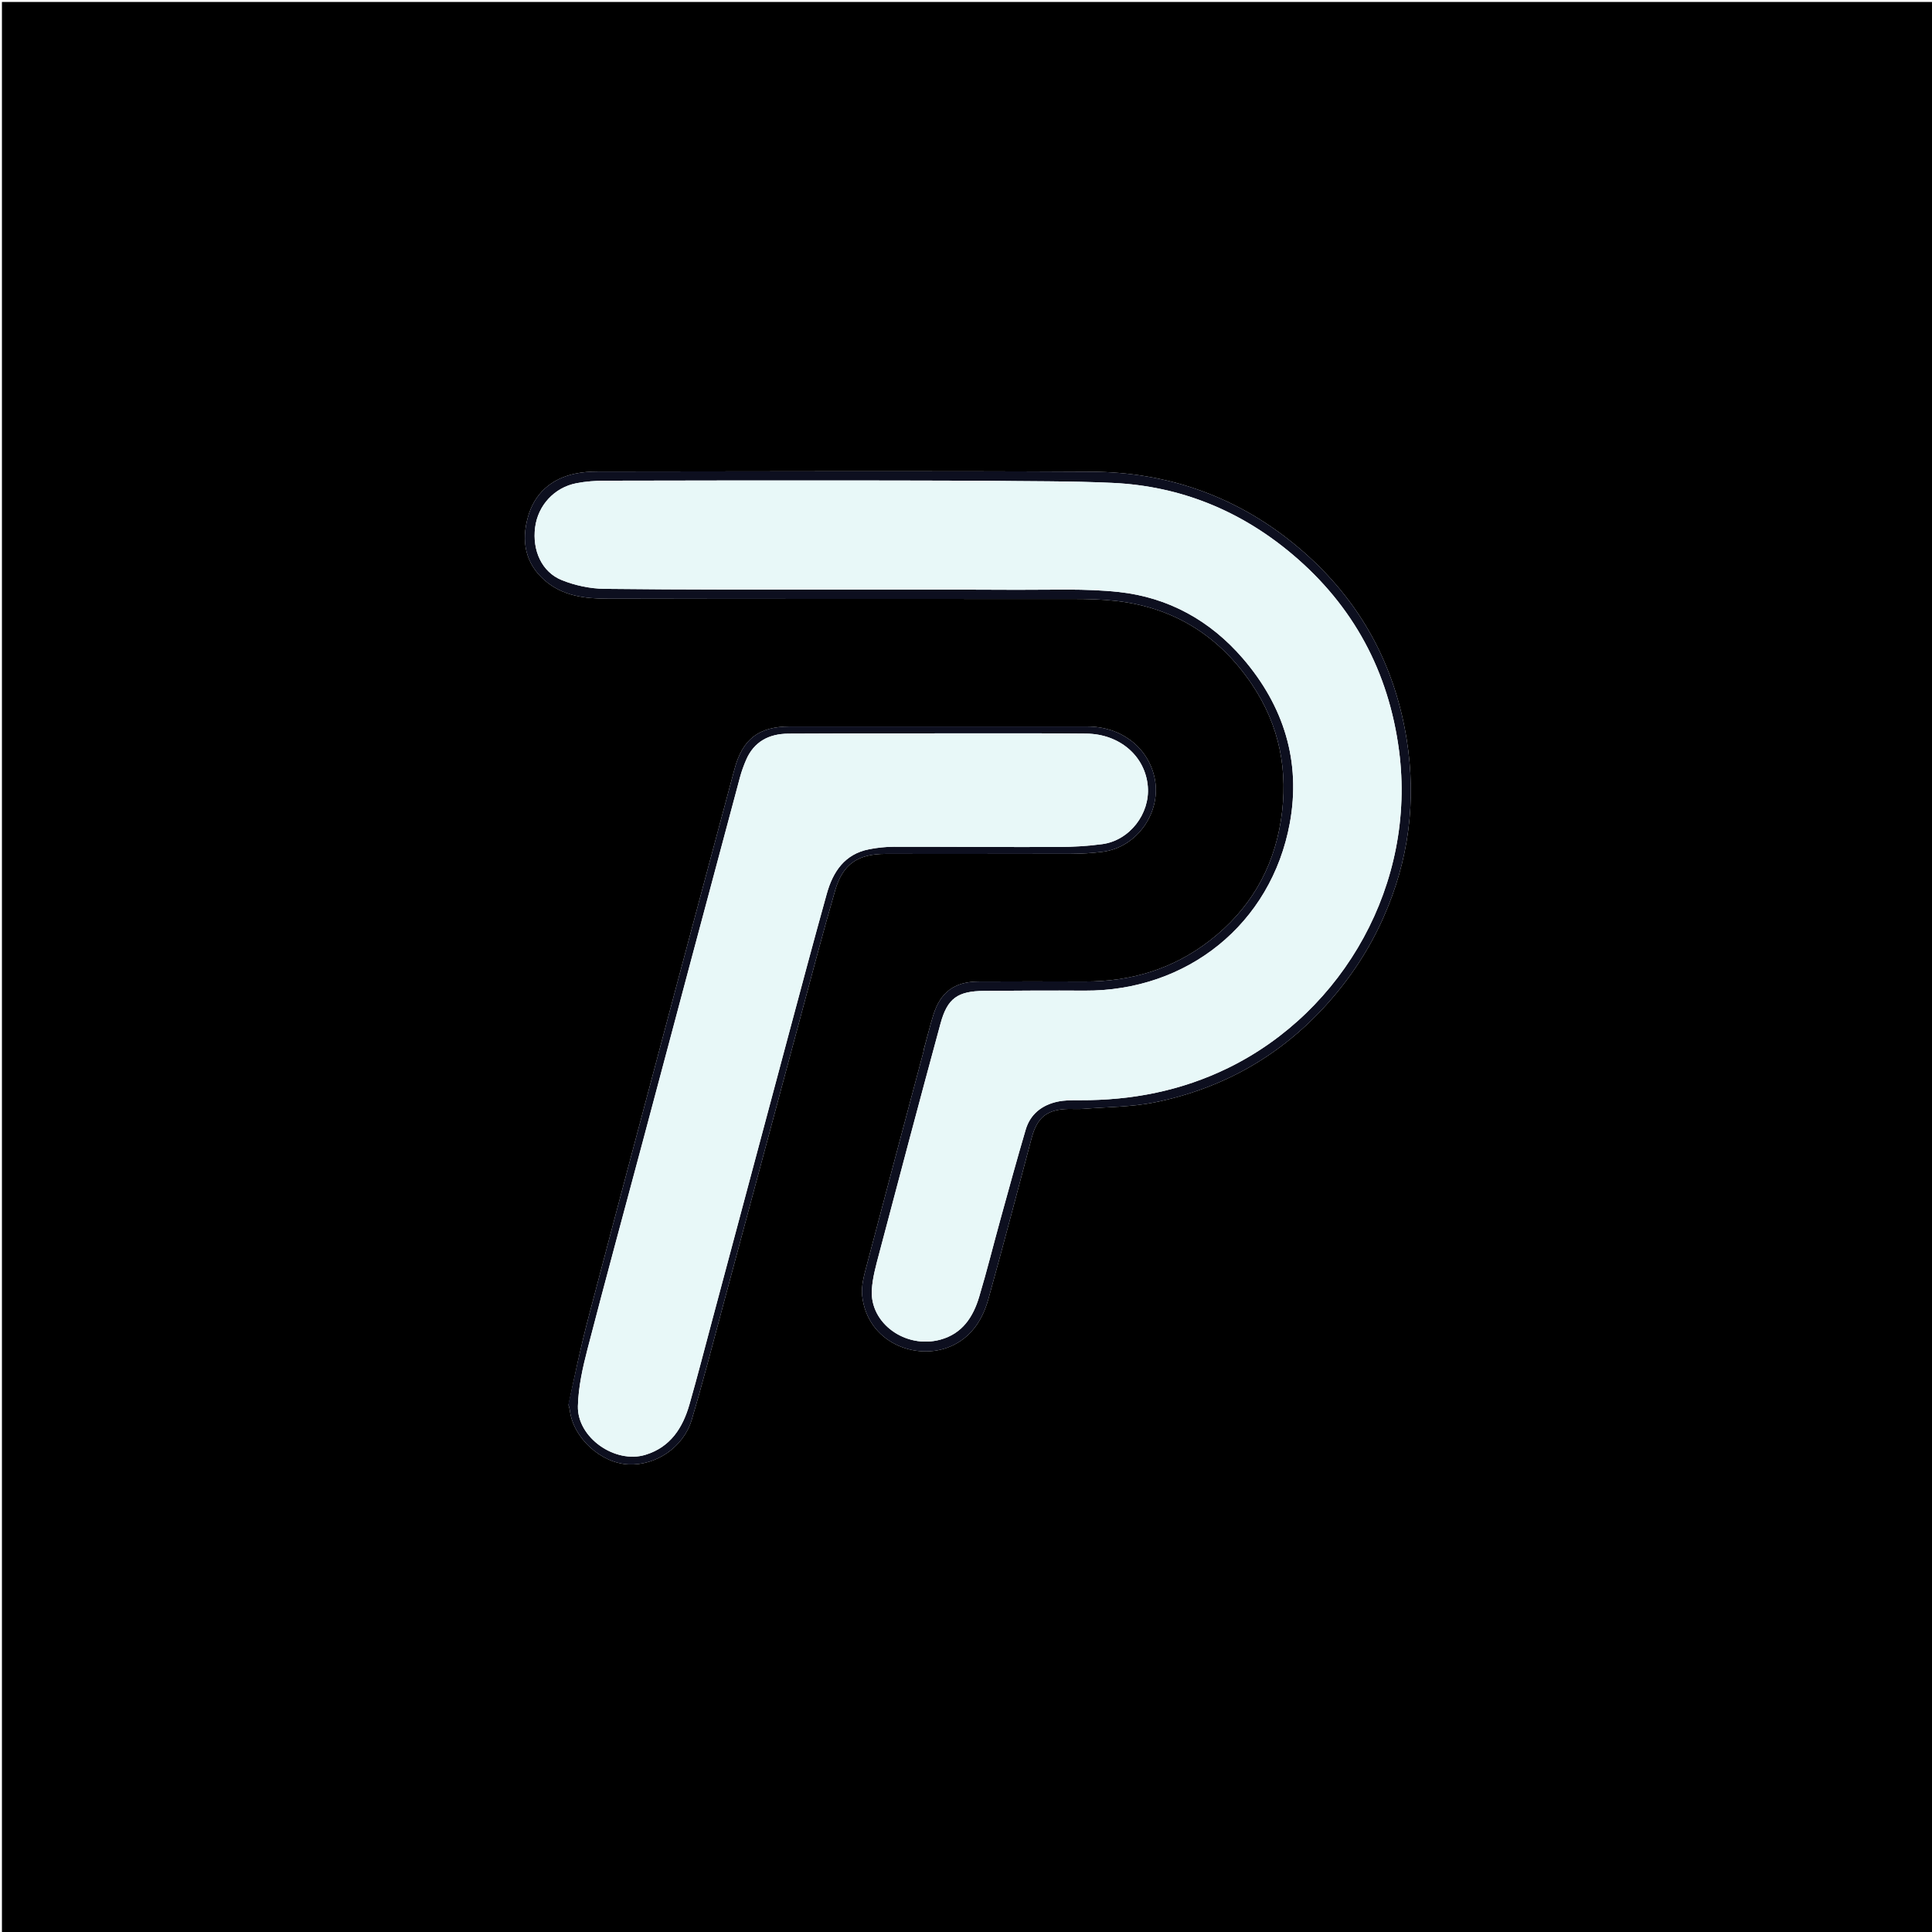
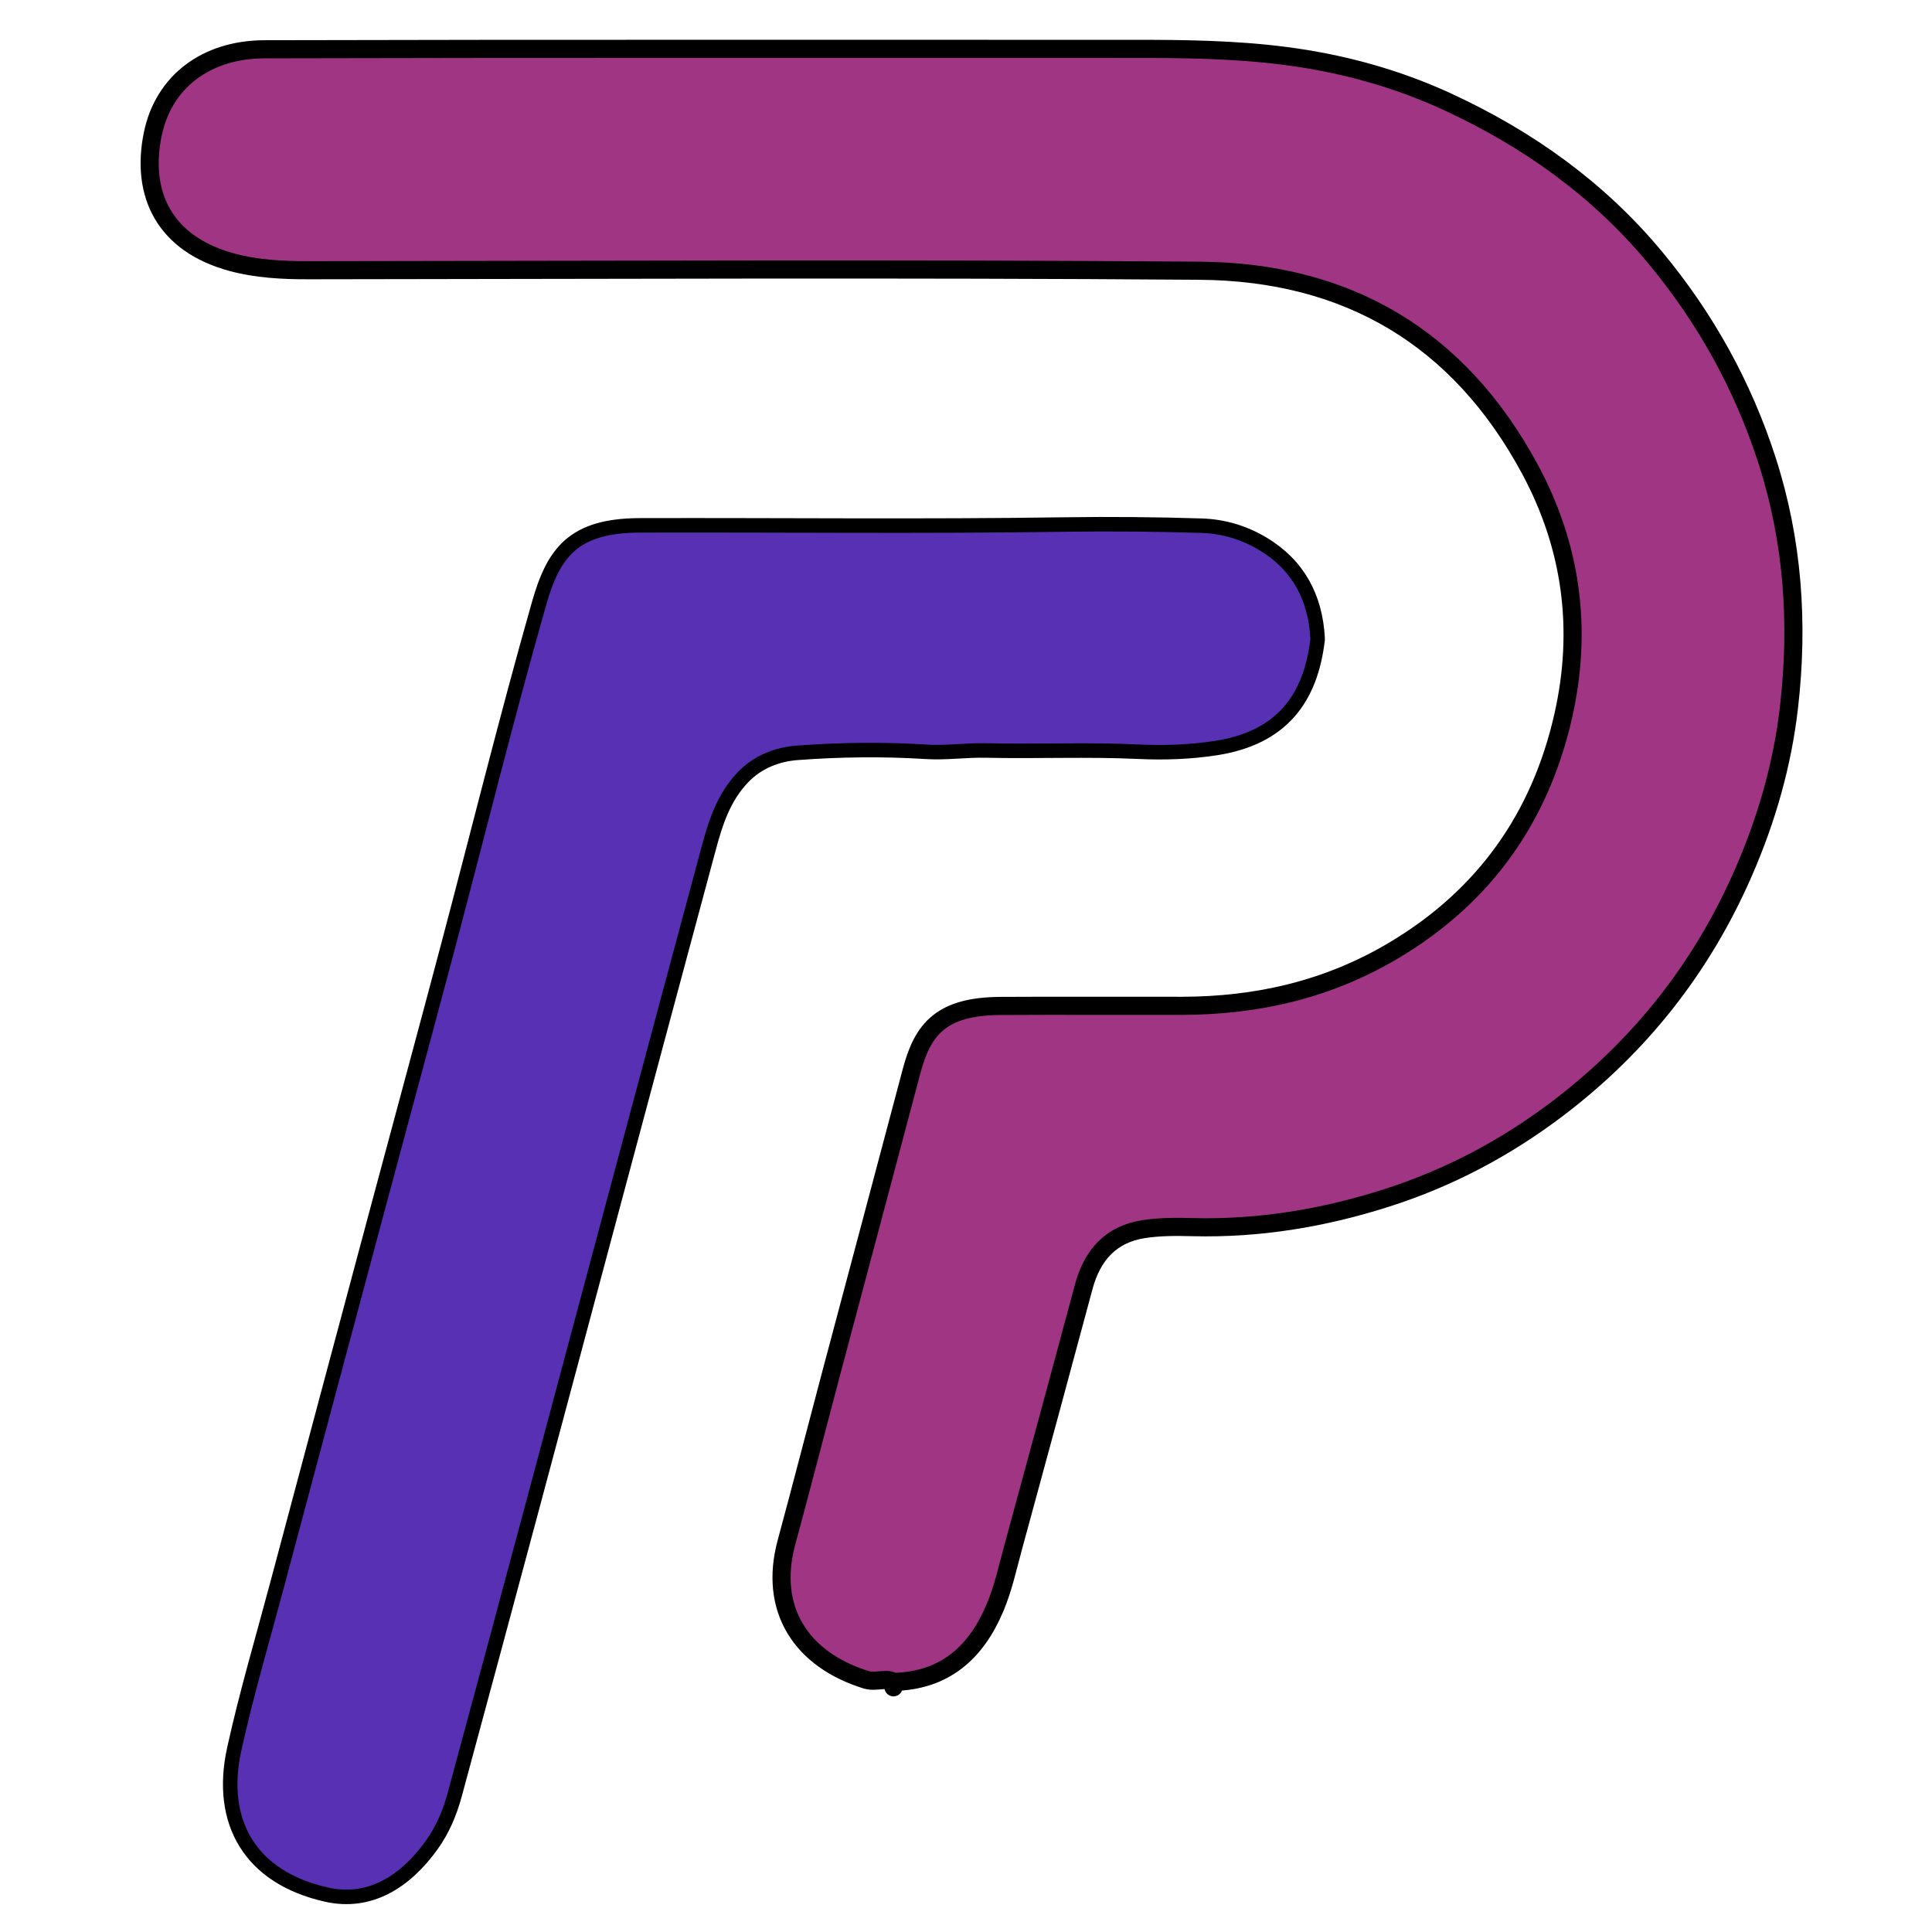
- <svg xmlns="http://www.w3.org/2000/svg" version="1.1" id="Layer_1" x="0px" y="0px" width="100%" viewBox="0 0 1000 1000" enable-background="new 0 0 1000 1000" xml:space="preserve">
-   <path fill="#000000" opacity="1" stroke="none" d=" M686,1001   C457.333,1001 229.167,1001 1,1001   C1,667.667 1,334.333 1,1   C334.333,1 667.667,1 1001,1   C1001,334.333 1001,667.667 1001,1001   C896.167,1001 791.333,1001 686,1001  M478.25,542.763   C478.131,543.418 478.057,544.085 477.886,544.727   C468.098,581.496 458.241,618.246 448.579,655.049   C447.242,660.141 445.69,665.618 446.254,670.693   C448.954,694.985 474.188,704.588 492.023,696.889   C502.748,692.26 508.613,683.066 511.603,672.332   C519.317,644.644 526.558,616.824 533.968,589.052   C536.852,578.242 541.93,574.215 553.143,573.992   C555.642,573.942 558.157,574.157 560.641,573.954   C573.189,572.929 585.981,573.021 598.224,570.486   C633.03,563.279 662.685,546.541 686.662,519.933   C698.802,506.462 708.609,491.64 715.98,475.091   C729.191,445.426 733.241,414.59 728.084,382.576   C721.424,341.236 701.585,307.223 669.196,281.022   C638.976,256.575 603.714,244.364 564.947,244.157   C479.784,243.704 394.616,244.002 309.45,244.063   C305.491,244.066 301.448,244.349 297.589,245.178   C285.132,247.857 276.614,255.533 273.235,267.651   C269.815,279.917 271.691,291.476 281.962,300.417   C291.262,308.512 302.774,309.853 314.259,309.88   C394.757,310.074 475.257,309.958 555.756,310.026   C563.052,310.032 570.395,310.217 577.634,311.037   C607.727,314.449 631.161,329.253 647.946,354.146   C662.32,375.463 666.998,399.273 662.99,424.638   C658.948,450.224 646.581,471.092 626.085,486.919   C607.102,501.577 585.349,508.125 561.462,508.031   C543.129,507.959 524.795,507.951 506.463,508.041   C494.136,508.101 486.836,513.469 483.149,525.168   C481.402,530.711 480.052,536.378 478.25,542.763  M294.247,727.179   C294.488,728.145 294.833,729.098 294.954,730.079   C296.702,744.222 310.889,757.281 325.295,757.976   C339.451,758.659 353.783,749.114 358.012,734.937   C363.9,715.2 369.008,695.229 374.359,675.334   C387.651,625.915 400.867,576.477 414.164,527.06   C420.121,504.917 425.926,482.728 432.32,460.711   C436.243,447.206 444.118,441.988 458.265,441.985   C490.264,441.978 522.263,442.031 554.263,441.937   C559.725,441.921 565.221,441.582 570.64,440.903   C588.774,438.632 601.624,419.947 597.509,402.104   C593.925,386.561 580.068,376.047 562.857,376.033   C511.525,375.99 460.193,376.016 408.86,376.018   C392.749,376.019 384.325,382.548 380.165,398.108   C370.209,435.347 360.173,472.564 350.25,509.812   C334.938,567.289 319.61,624.762 304.482,682.288   C300.646,696.871 297.54,711.646 294.247,727.179  z" />
-   <path fill="#0D0F1F" opacity="1" stroke="none" d=" M478.386,542.376   C480.052,536.378 481.402,530.711 483.149,525.168   C486.836,513.469 494.136,508.101 506.463,508.041   C524.795,507.951 543.129,507.959 561.462,508.031   C585.349,508.125 607.102,501.577 626.085,486.919   C646.581,471.092 658.948,450.224 662.99,424.638   C666.998,399.273 662.32,375.463 647.946,354.146   C631.161,329.253 607.727,314.449 577.634,311.037   C570.395,310.217 563.052,310.032 555.756,310.026   C475.257,309.958 394.757,310.074 314.259,309.88   C302.774,309.853 291.262,308.512 281.962,300.417   C271.691,291.476 269.815,279.917 273.235,267.651   C276.614,255.533 285.132,247.857 297.589,245.178   C301.448,244.349 305.491,244.066 309.45,244.063   C394.616,244.002 479.784,243.704 564.947,244.157   C603.714,244.364 638.976,256.575 669.196,281.022   C701.585,307.223 721.424,341.236 728.084,382.576   C733.241,414.59 729.191,445.426 715.98,475.091   C708.609,491.64 698.802,506.462 686.662,519.933   C662.685,546.541 633.03,563.279 598.224,570.486   C585.981,573.021 573.189,572.929 560.641,573.954   C558.157,574.157 555.642,573.942 553.143,573.992   C541.93,574.215 536.852,578.242 533.968,589.052   C526.558,616.824 519.317,644.644 511.603,672.332   C508.613,683.066 502.748,692.26 492.023,696.889   C474.188,704.588 448.954,694.985 446.254,670.693   C445.69,665.618 447.242,660.141 448.579,655.049   C458.241,618.246 468.098,581.496 477.886,544.727   C478.057,544.085 478.131,543.418 478.386,542.376  M508.501,248.836   C486.534,248.783 464.568,248.69 442.601,248.686   C399.465,248.679 356.329,248.681 313.193,248.801   C308.238,248.814 303.202,249.175 298.347,250.115   C286.888,252.333 278.452,261.605 276.978,272.945   C275.431,284.85 280.393,296.084 290.79,300.272   C297.693,303.052 305.525,304.698 312.965,304.784   C354.907,305.269 396.855,305.14 438.801,305.195   C467.954,305.233 497.107,305.135 526.259,305.285   C543.901,305.376 561.683,304.518 579.147,306.423   C604.797,309.22 626.46,321.215 643.383,340.9   C664.523,365.489 673.444,394.228 667.603,426.055   C658.015,478.303 614.474,513.075 561.367,512.753   C544.048,512.649 526.726,512.73 509.408,512.883   C495.66,513.004 490.371,516.682 486.794,529.837   C476.031,569.42 465.542,609.078 455.067,648.738   C453.425,654.954 451.63,661.288 451.253,667.647   C450.221,685.039 468.774,698.277 486.711,693.407   C498.138,690.305 503.698,681.642 506.822,671.232   C510.861,657.774 514.232,644.118 517.979,630.571   C522.212,615.265 526.394,599.942 530.894,584.714   C533.265,576.69 539.249,572.019 547.207,570.251   C551.056,569.395 555.155,569.446 559.139,569.461   C585.921,569.563 611.537,564.592 635.742,552.744   C695.678,523.407 733.117,457.098 724.152,388.533   C718.806,347.651 700.492,313.552 668.967,286.953   C642.155,264.33 611.031,251.586 575.897,249.946   C553.796,248.915 531.635,249.157 508.501,248.836  z" />
-   <path fill="#0D0F1F" opacity="1" stroke="none" d=" M294.173,726.756   C297.54,711.646 300.646,696.871 304.482,682.288   C319.61,624.762 334.938,567.289 350.25,509.812   C360.173,472.564 370.209,435.347 380.165,398.108   C384.325,382.548 392.749,376.019 408.86,376.018   C460.193,376.016 511.525,375.99 562.857,376.033   C580.068,376.047 593.925,386.561 597.509,402.104   C601.624,419.947 588.774,438.632 570.64,440.903   C565.221,441.582 559.725,441.921 554.263,441.937   C522.263,442.031 490.264,441.978 458.265,441.985   C444.118,441.988 436.243,447.206 432.32,460.711   C425.926,482.728 420.121,504.917 414.164,527.06   C400.867,576.477 387.651,625.915 374.359,675.334   C369.008,695.229 363.9,715.2 358.012,734.937   C353.783,749.114 339.451,758.659 325.295,757.976   C310.889,757.281 296.702,744.222 294.954,730.079   C294.833,729.098 294.488,728.145 294.173,726.756  M332.856,590.336   C323.241,626.254 313.445,662.126 304.13,698.122   C301.621,707.817 299.368,717.86 299.122,727.796   C298.716,744.142 318.393,757.789 334.074,753.003   C347.024,749.051 353.384,739.059 356.868,726.902   C361.008,712.456 364.744,697.893 368.629,683.374   C381.746,634.35 394.831,585.316 407.971,536.298   C414.558,511.724 421.101,487.137 427.936,462.632   C431.12,451.215 437.19,442.023 449.891,439.568   C454.111,438.752 458.469,438.285 462.764,438.28   C491.059,438.25 519.354,438.495 547.648,438.404   C555.269,438.379 562.945,437.93 570.495,436.926   C584.612,435.049 595.255,421.313 594.119,407.138   C592.858,391.421 579.575,379.914 562.33,379.728   C550.009,379.596 537.686,379.559 525.363,379.566   C486.237,379.587 447.111,379.563 407.985,379.752   C398.123,379.8 390.253,383.81 386.163,393.384   C384.935,396.258 383.839,399.222 383.031,402.238   C366.313,464.657 349.645,527.089 332.856,590.336  z" />
-   <path fill="#E8F8F8" opacity="1" stroke="none" d=" M509.001,248.832   C531.635,249.157 553.796,248.915 575.897,249.946   C611.031,251.586 642.155,264.33 668.967,286.953   C700.492,313.552 718.806,347.651 724.152,388.533   C733.117,457.098 695.678,523.407 635.742,552.744   C611.537,564.592 585.921,569.563 559.139,569.461   C555.155,569.446 551.056,569.395 547.207,570.251   C539.249,572.019 533.265,576.69 530.894,584.714   C526.394,599.942 522.212,615.265 517.979,630.571   C514.232,644.118 510.861,657.774 506.822,671.232   C503.698,681.642 498.138,690.305 486.711,693.407   C468.774,698.277 450.221,685.039 451.253,667.647   C451.63,661.288 453.425,654.954 455.067,648.738   C465.542,609.078 476.031,569.42 486.794,529.837   C490.371,516.682 495.66,513.004 509.408,512.883   C526.726,512.73 544.048,512.649 561.367,512.753   C614.474,513.075 658.015,478.303 667.603,426.055   C673.444,394.228 664.523,365.489 643.383,340.9   C626.46,321.215 604.797,309.22 579.147,306.423   C561.683,304.518 543.901,305.376 526.259,305.285   C497.107,305.135 467.954,305.233 438.801,305.195   C396.855,305.14 354.907,305.269 312.965,304.784   C305.525,304.698 297.693,303.052 290.79,300.272   C280.393,296.084 275.431,284.85 276.978,272.945   C278.452,261.605 286.888,252.333 298.347,250.115   C303.202,249.175 308.238,248.814 313.193,248.801   C356.329,248.681 399.465,248.679 442.601,248.686   C464.568,248.69 486.534,248.783 509.001,248.832  z" />
-   <path fill="#E8F8F8" opacity="1" stroke="none" d=" M332.911,589.927   C349.645,527.089 366.313,464.657 383.031,402.238   C383.839,399.222 384.935,396.258 386.163,393.384   C390.253,383.81 398.123,379.8 407.985,379.752   C447.111,379.563 486.237,379.587 525.363,379.566   C537.686,379.559 550.009,379.596 562.33,379.728   C579.575,379.914 592.858,391.421 594.119,407.138   C595.255,421.313 584.612,435.049 570.495,436.926   C562.945,437.93 555.269,438.379 547.648,438.404   C519.354,438.495 491.059,438.25 462.764,438.28   C458.469,438.285 454.111,438.752 449.891,439.568   C437.19,442.023 431.12,451.215 427.936,462.632   C421.101,487.137 414.558,511.724 407.971,536.298   C394.831,585.316 381.746,634.35 368.629,683.374   C364.744,697.893 361.008,712.456 356.868,726.902   C353.384,739.059 347.024,749.051 334.074,753.003   C318.393,757.789 298.716,744.142 299.122,727.796   C299.368,717.86 301.621,707.817 304.13,698.122   C313.445,662.126 323.241,626.254 332.911,589.927  z" />
+ <svg xmlns="http://www.w3.org/2000/svg" version="1.1" id="Layer_1" x="0px" y="0px" width="90%" viewBox="0 0 533 533" enable-background="new 0 0 533 533" xml:space="preserve">
+   <path fill="#a03583" opacity="1" stroke="#000000" stroke-linecap="round" stroke-linejoin="round" stroke-width="5" d=" M246.5,464   C260.614,463.697 269.265,455.961 274.515,443.506   C276.763,438.172 277.967,432.537 279.48,426.994   C286.027,403.007 292.535,379.009 298.982,354.995   C301.314,346.307 306.442,340.489 315.514,339.089   C319.934,338.407 324.506,338.428 328.999,338.542   C347.318,339.008 365.098,336.055 382.5,330.502   C399.584,325.05 415.209,316.808 429.501,306.001   C452.408,288.68 469.588,266.915 481.064,240.528   C487.422,225.906 491.741,210.867 493.558,195.007   C496.207,171.884 494.643,149.201 487.485,127.005   C480.817,106.325 470.477,87.705 456.552,70.956   C440.878,52.103 421.432,38.305 399.439,28.131   C385.236,21.561 370.156,17.441 354.51,15.424   C340.535,13.623 326.538,13.476 312.5,13.483   C232.667,13.518 152.833,13.387 73,13.594   C56.71,13.636 45.071,22.711 42.139,37.029   C38.769,53.493 45.283,67.305 64.038,72.361   C70.777,74.178 77.9,74.556 85,74.549   C167,74.472 249.003,74.059 330.999,74.688   C371.58,74.999 402.471,93.036 422.086,129.454   C433.756,151.12 436.579,173.996 431.277,197.45   C424.982,225.302 409.706,247.19 384.592,262.154   C366.343,273.028 346.849,277.447 326,277.493   C309.333,277.529 292.666,277.425 276,277.521   C259.629,277.616 254.548,283.939 251.487,295.497   C244.026,323.674 236.488,351.83 229.005,380.001   C224.978,395.161 221.086,410.357 216.978,425.494   C211.978,443.92 221.007,457.872 239.019,463.438   C240.541,463.908 242.335,463.541 244,463.488   C245.452,463.442 246.777,463.446 246.5,465.5  " />
+   <path fill="#5730b4" opacity="1" stroke="#000000" stroke-linecap="round" stroke-linejoin="round" stroke-width="4" d=" M363.5,176   C362.888,164.802 358.134,155.893 348.462,150.062   C343.325,146.966 337.555,145.219 331.499,145.03   C319.004,144.64 306.471,144.517 294.003,144.703   C254.832,145.287 215.666,144.832 176.5,144.936   C158.105,144.986 152.692,152.522 148.697,166.556   C139.735,198.044 131.88,229.846 123.485,261.496   C116.893,286.349 110.153,311.163 103.503,336.001   C94.49,369.664 85.485,403.329 76.507,437.002   C72.466,452.158 67.993,467.222 64.626,482.528   C60.2,502.643 68.99,517.956 90.07,522.687   C102.064,525.379 111.854,519.086 119.069,509.049   C122.182,504.718 124.119,500.006 125.478,494.994   C132.525,469.007 139.519,443.005 146.495,416.999   C154.184,388.338 161.826,359.665 169.502,331   C178.16,298.665 186.807,266.326 195.521,234.006   C197.43,226.924 199.632,220.005 204.947,214.45   C209.138,210.071 214.545,208.093 220.014,207.688   C231.802,206.813 243.654,206.661 255.506,207.412   C260.973,207.759 266.506,206.922 271.999,207.048   C285.999,207.369 299.997,206.722 314.006,207.383   C321.141,207.719 328.433,207.473 335.481,206.375   C353.694,203.537 361.591,192.602 363.5,176.5  " />
</svg>
